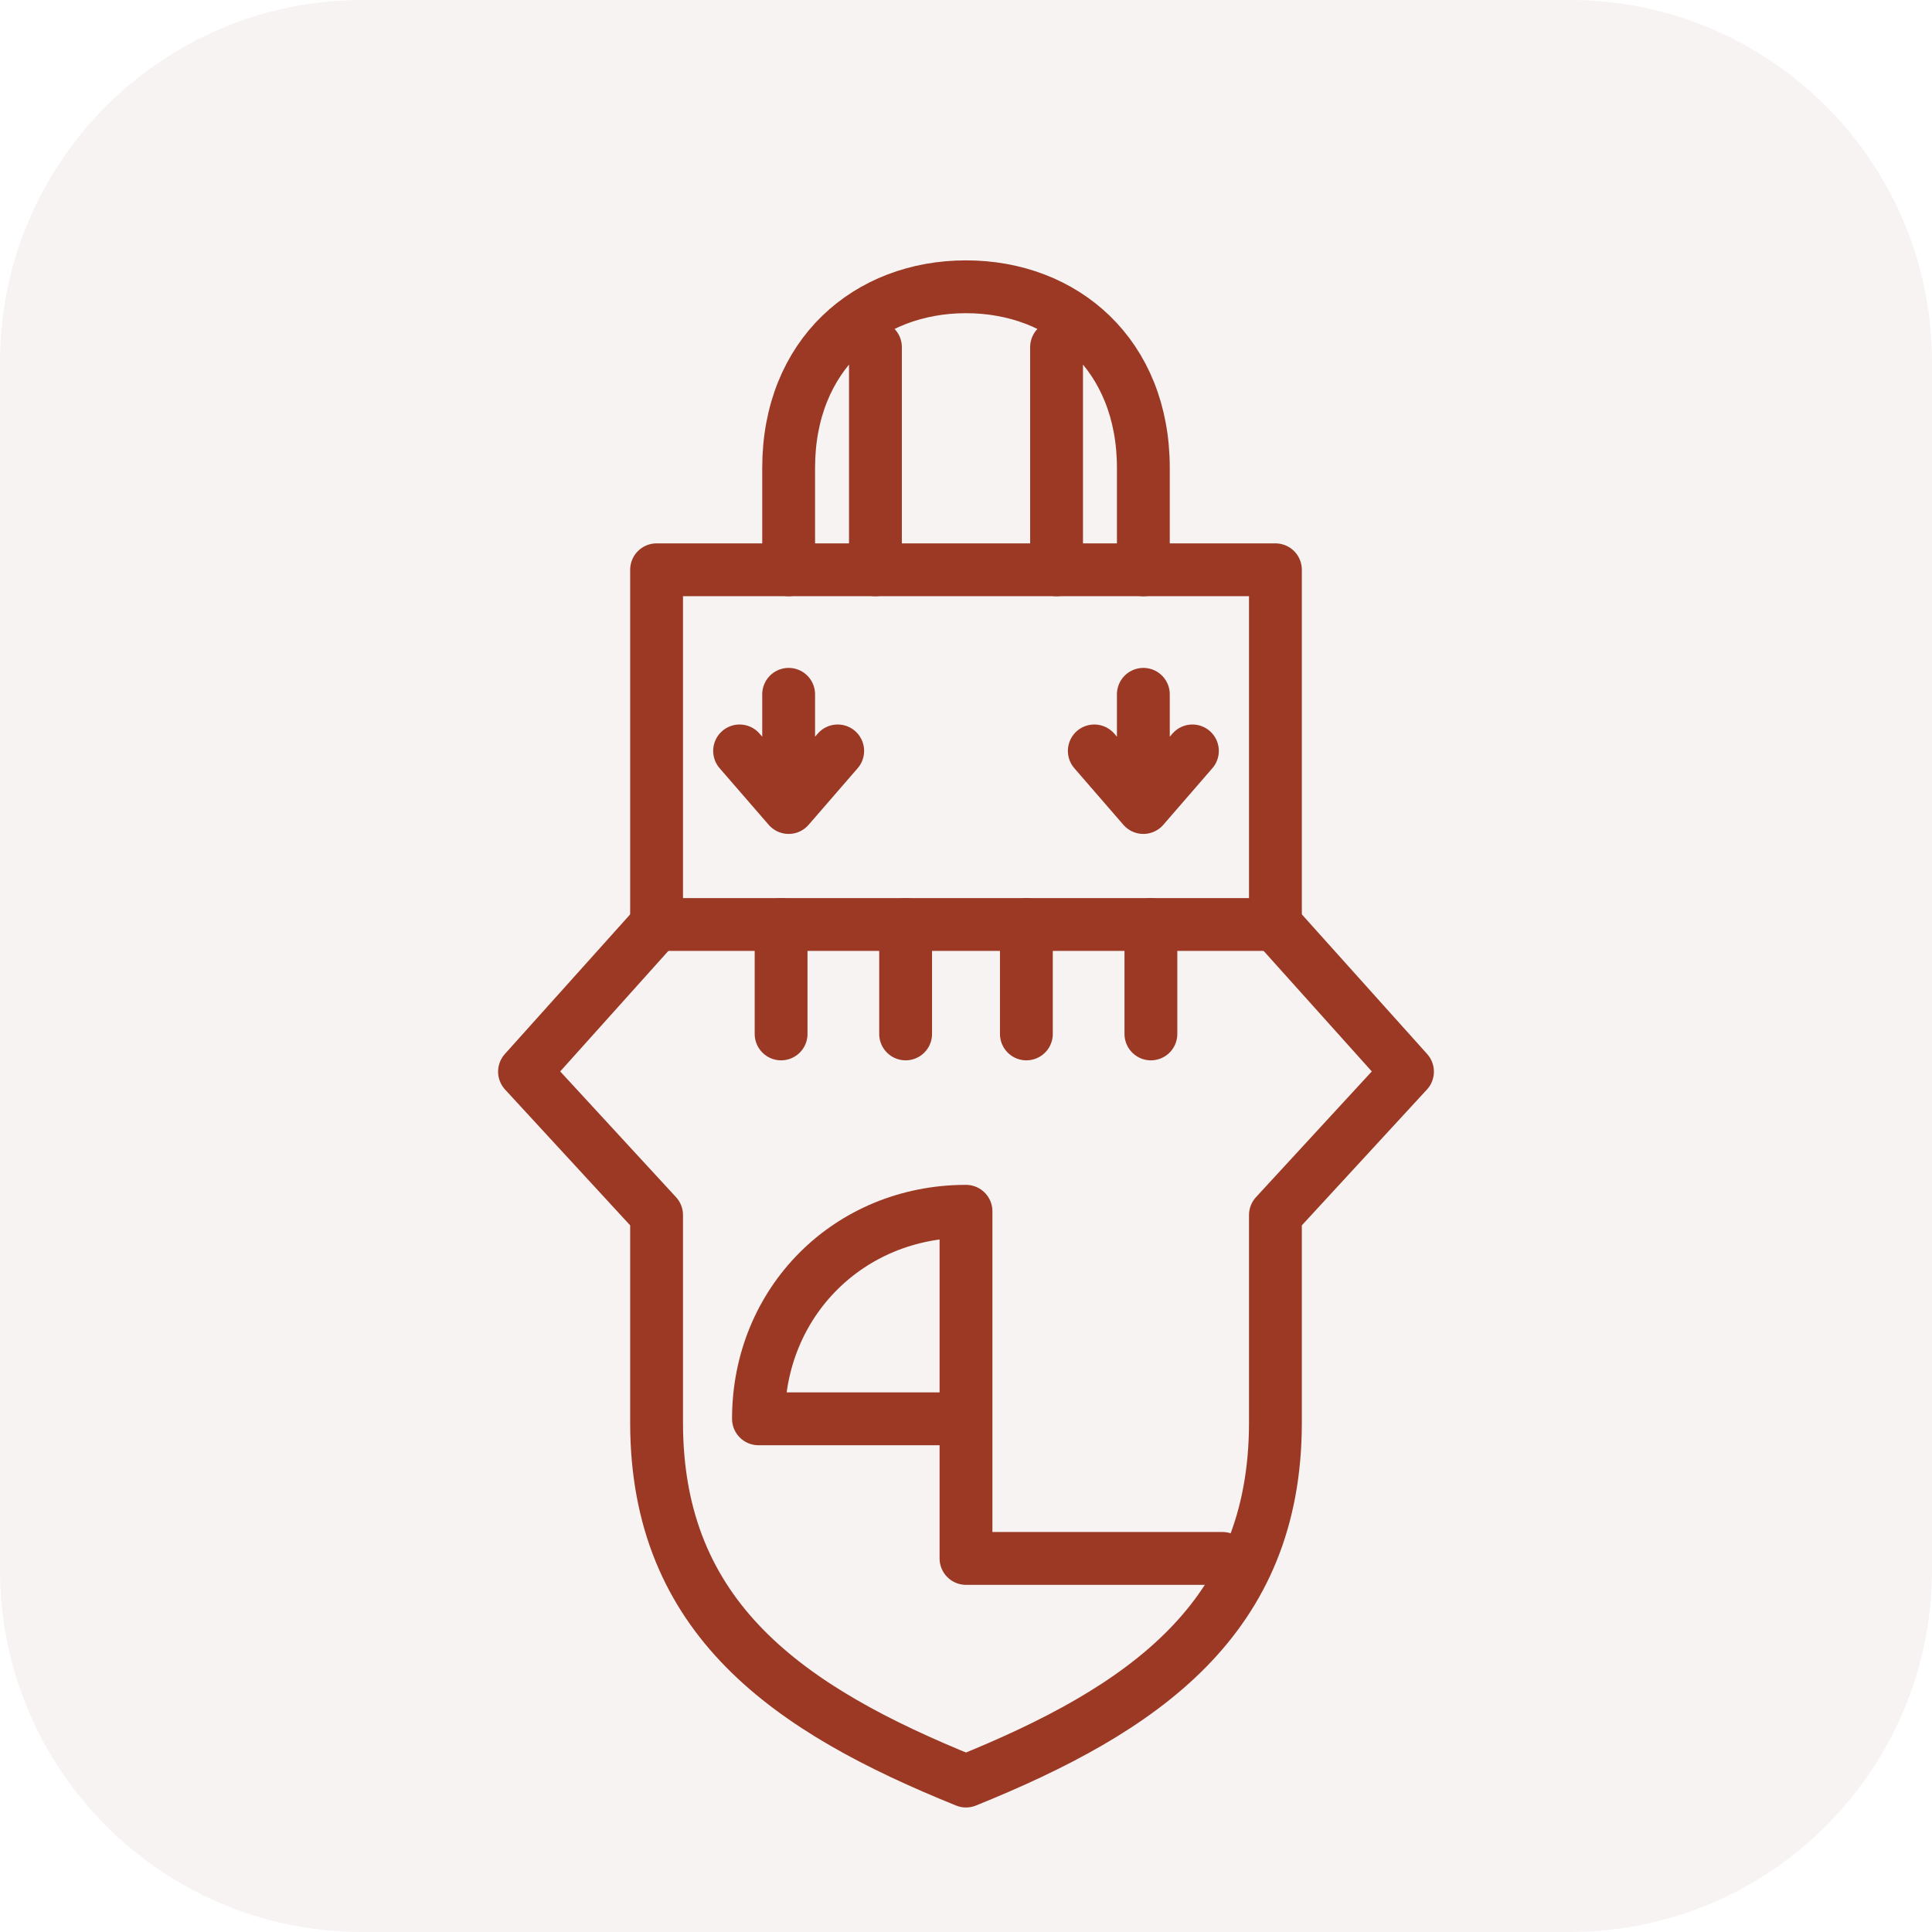
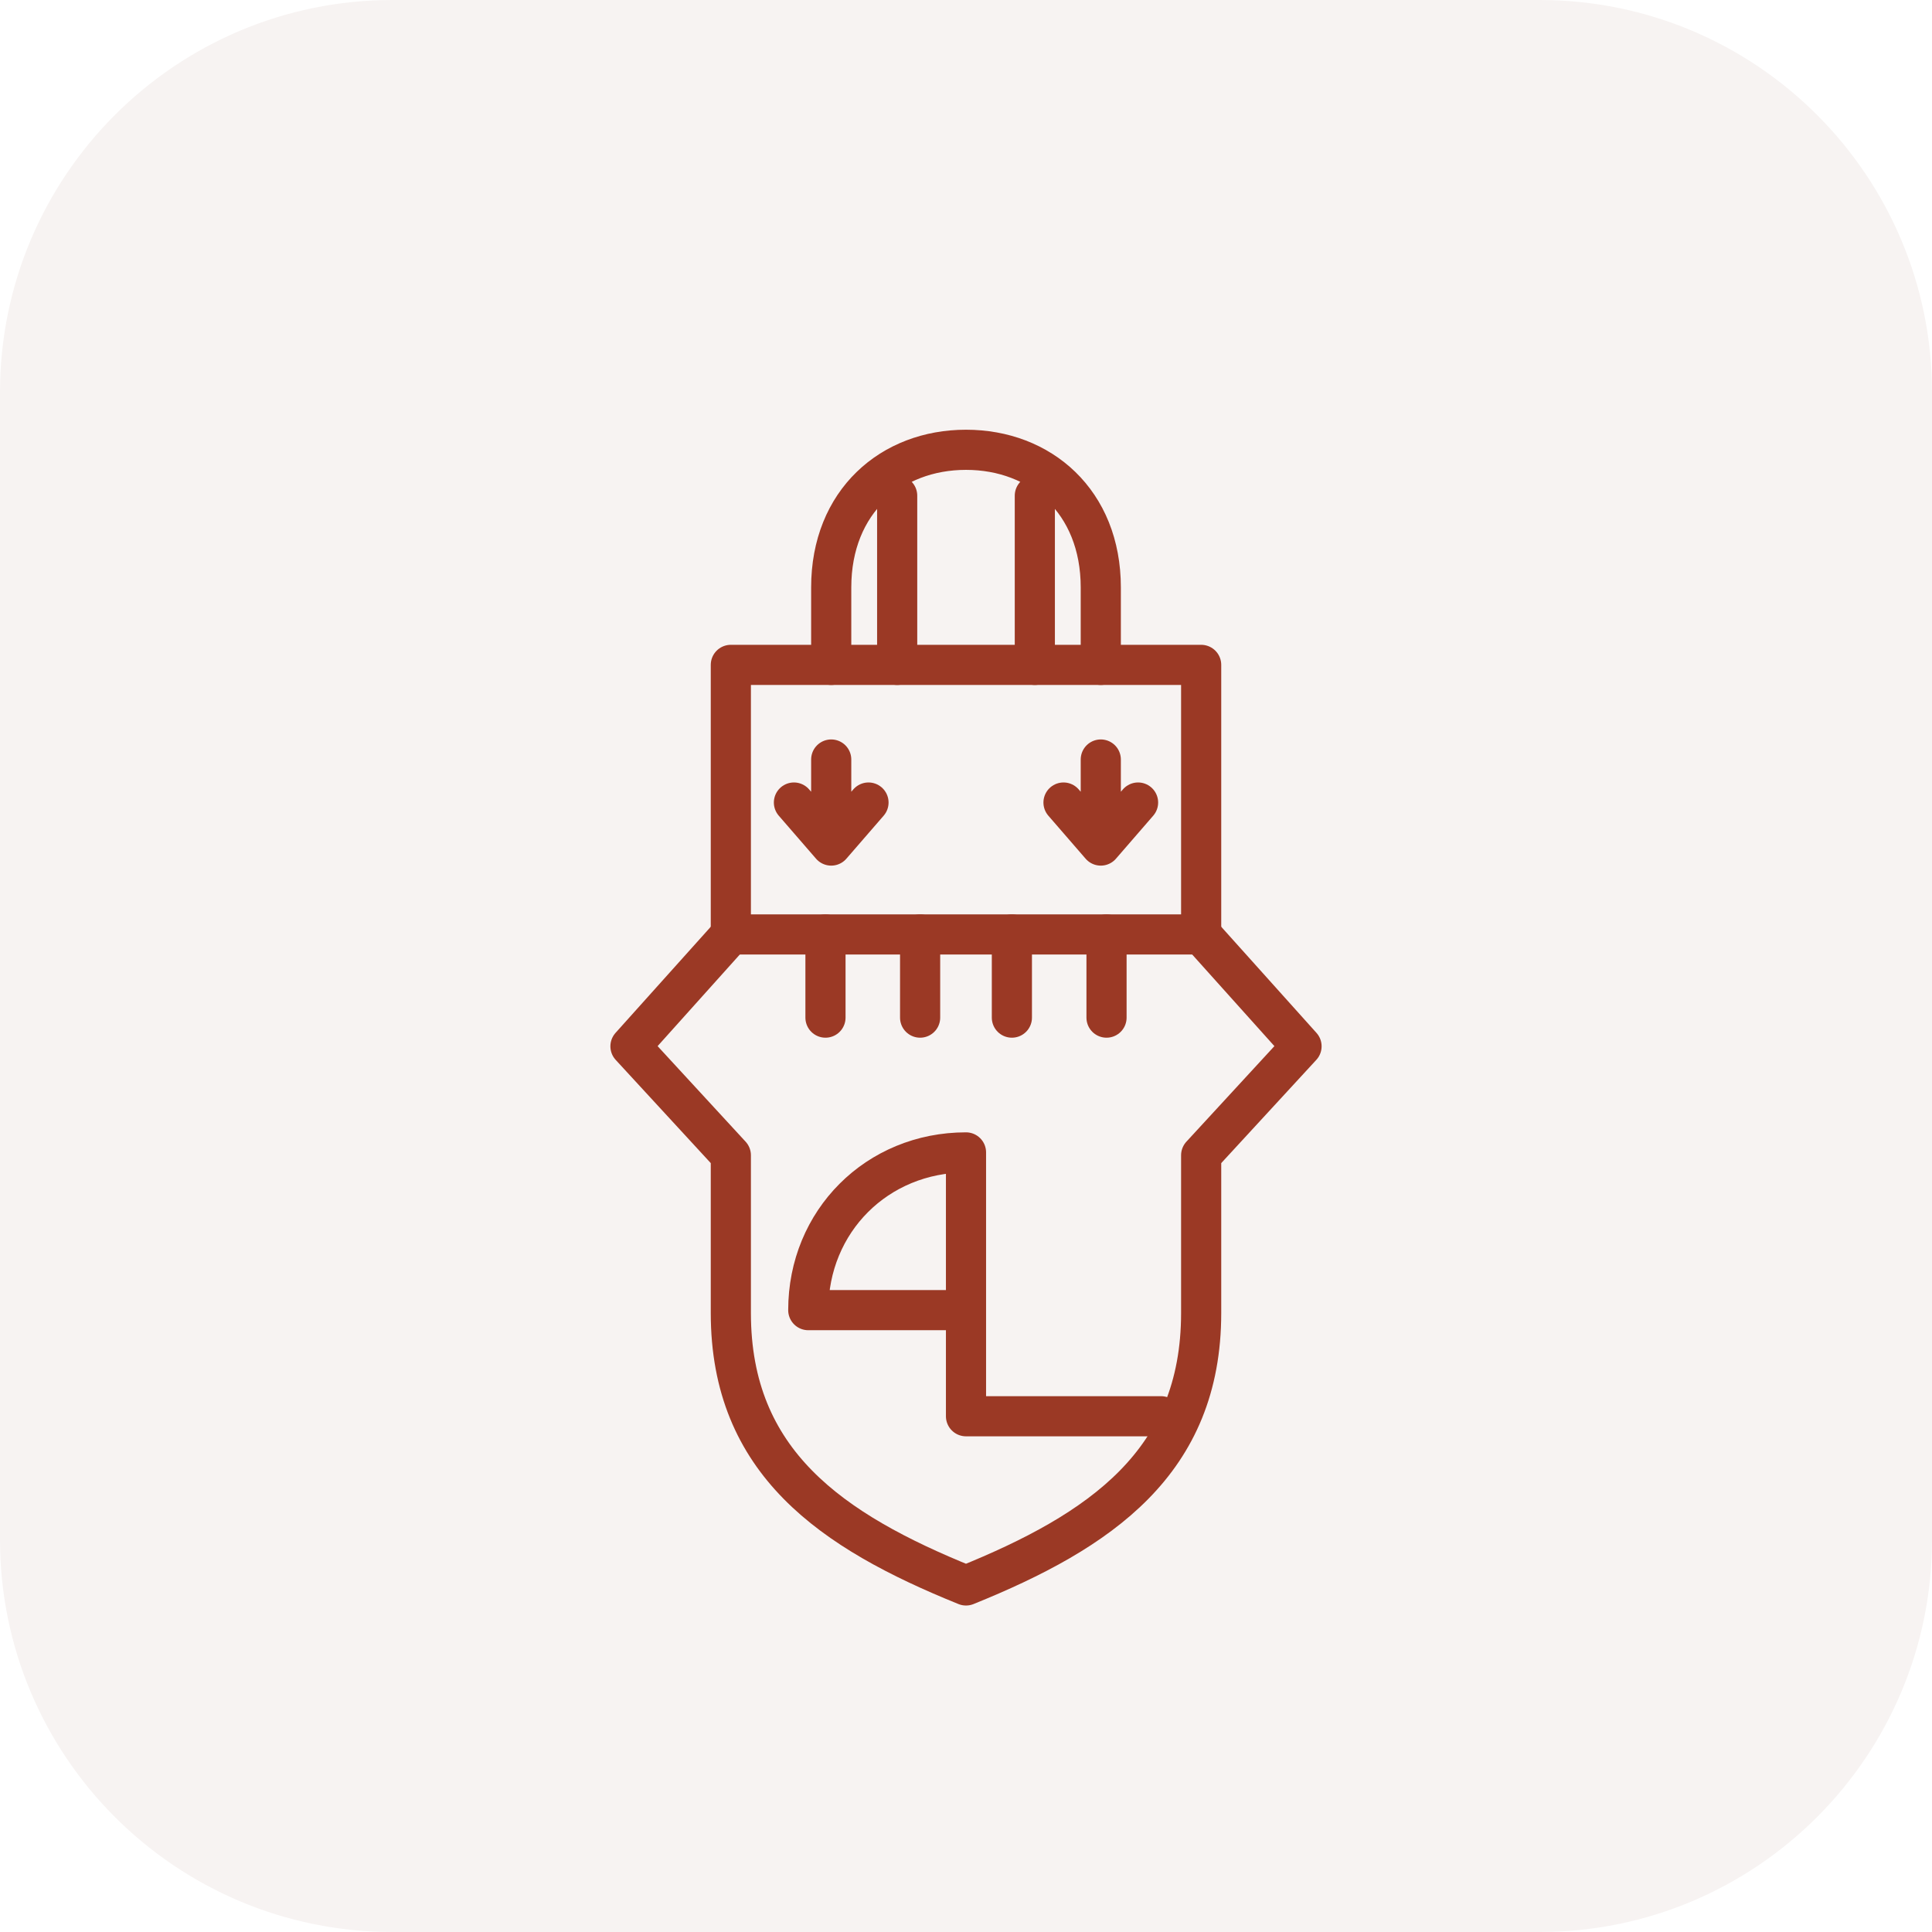
- <svg xmlns="http://www.w3.org/2000/svg" viewBox="0 0 512 512">
-   <rect width="512" height="512" rx="96" fill="#f7f3f2" />
-   <g fill="none" stroke="#9b3925" stroke-width="14" stroke-linecap="round" stroke-linejoin="round">
+ <svg xmlns="http://www.w3.org/2000/svg" viewBox="0 0 512 512" preserveAspectRatio="xMidYMid meet">
+   <rect width="512" height="512" rx="104" fill="#f7f3f2" />
+   <g transform="translate(256 256) scale(.76) translate(-256 -256)" fill="none" stroke="#9b3925" stroke-width="14" stroke-linecap="round" stroke-linejoin="round">
    <path d="M174 151h164v94H174z" />
    <path d="M174 245l-35 39 35 38v55c0 52 35 76 82 95 47-19 82-43 82-95v-55l35-38-35-39" />
    <path d="M209 151v-27c0-30 21-48 47-48s47 18 47 48v27M232 151v-59M280 151V92" />
    <path d="M207 245v29m33-29v29m32-29v29m33-29v29" />
    <path d="M256 321v92M256 321c-31 0-55 24-55 55h55M256 413h68" />
    <path d="M209 184v30m-13-15 13 15 13-15M303 184v30m-13-15 13 15 13-15" />
  </g>
</svg>
